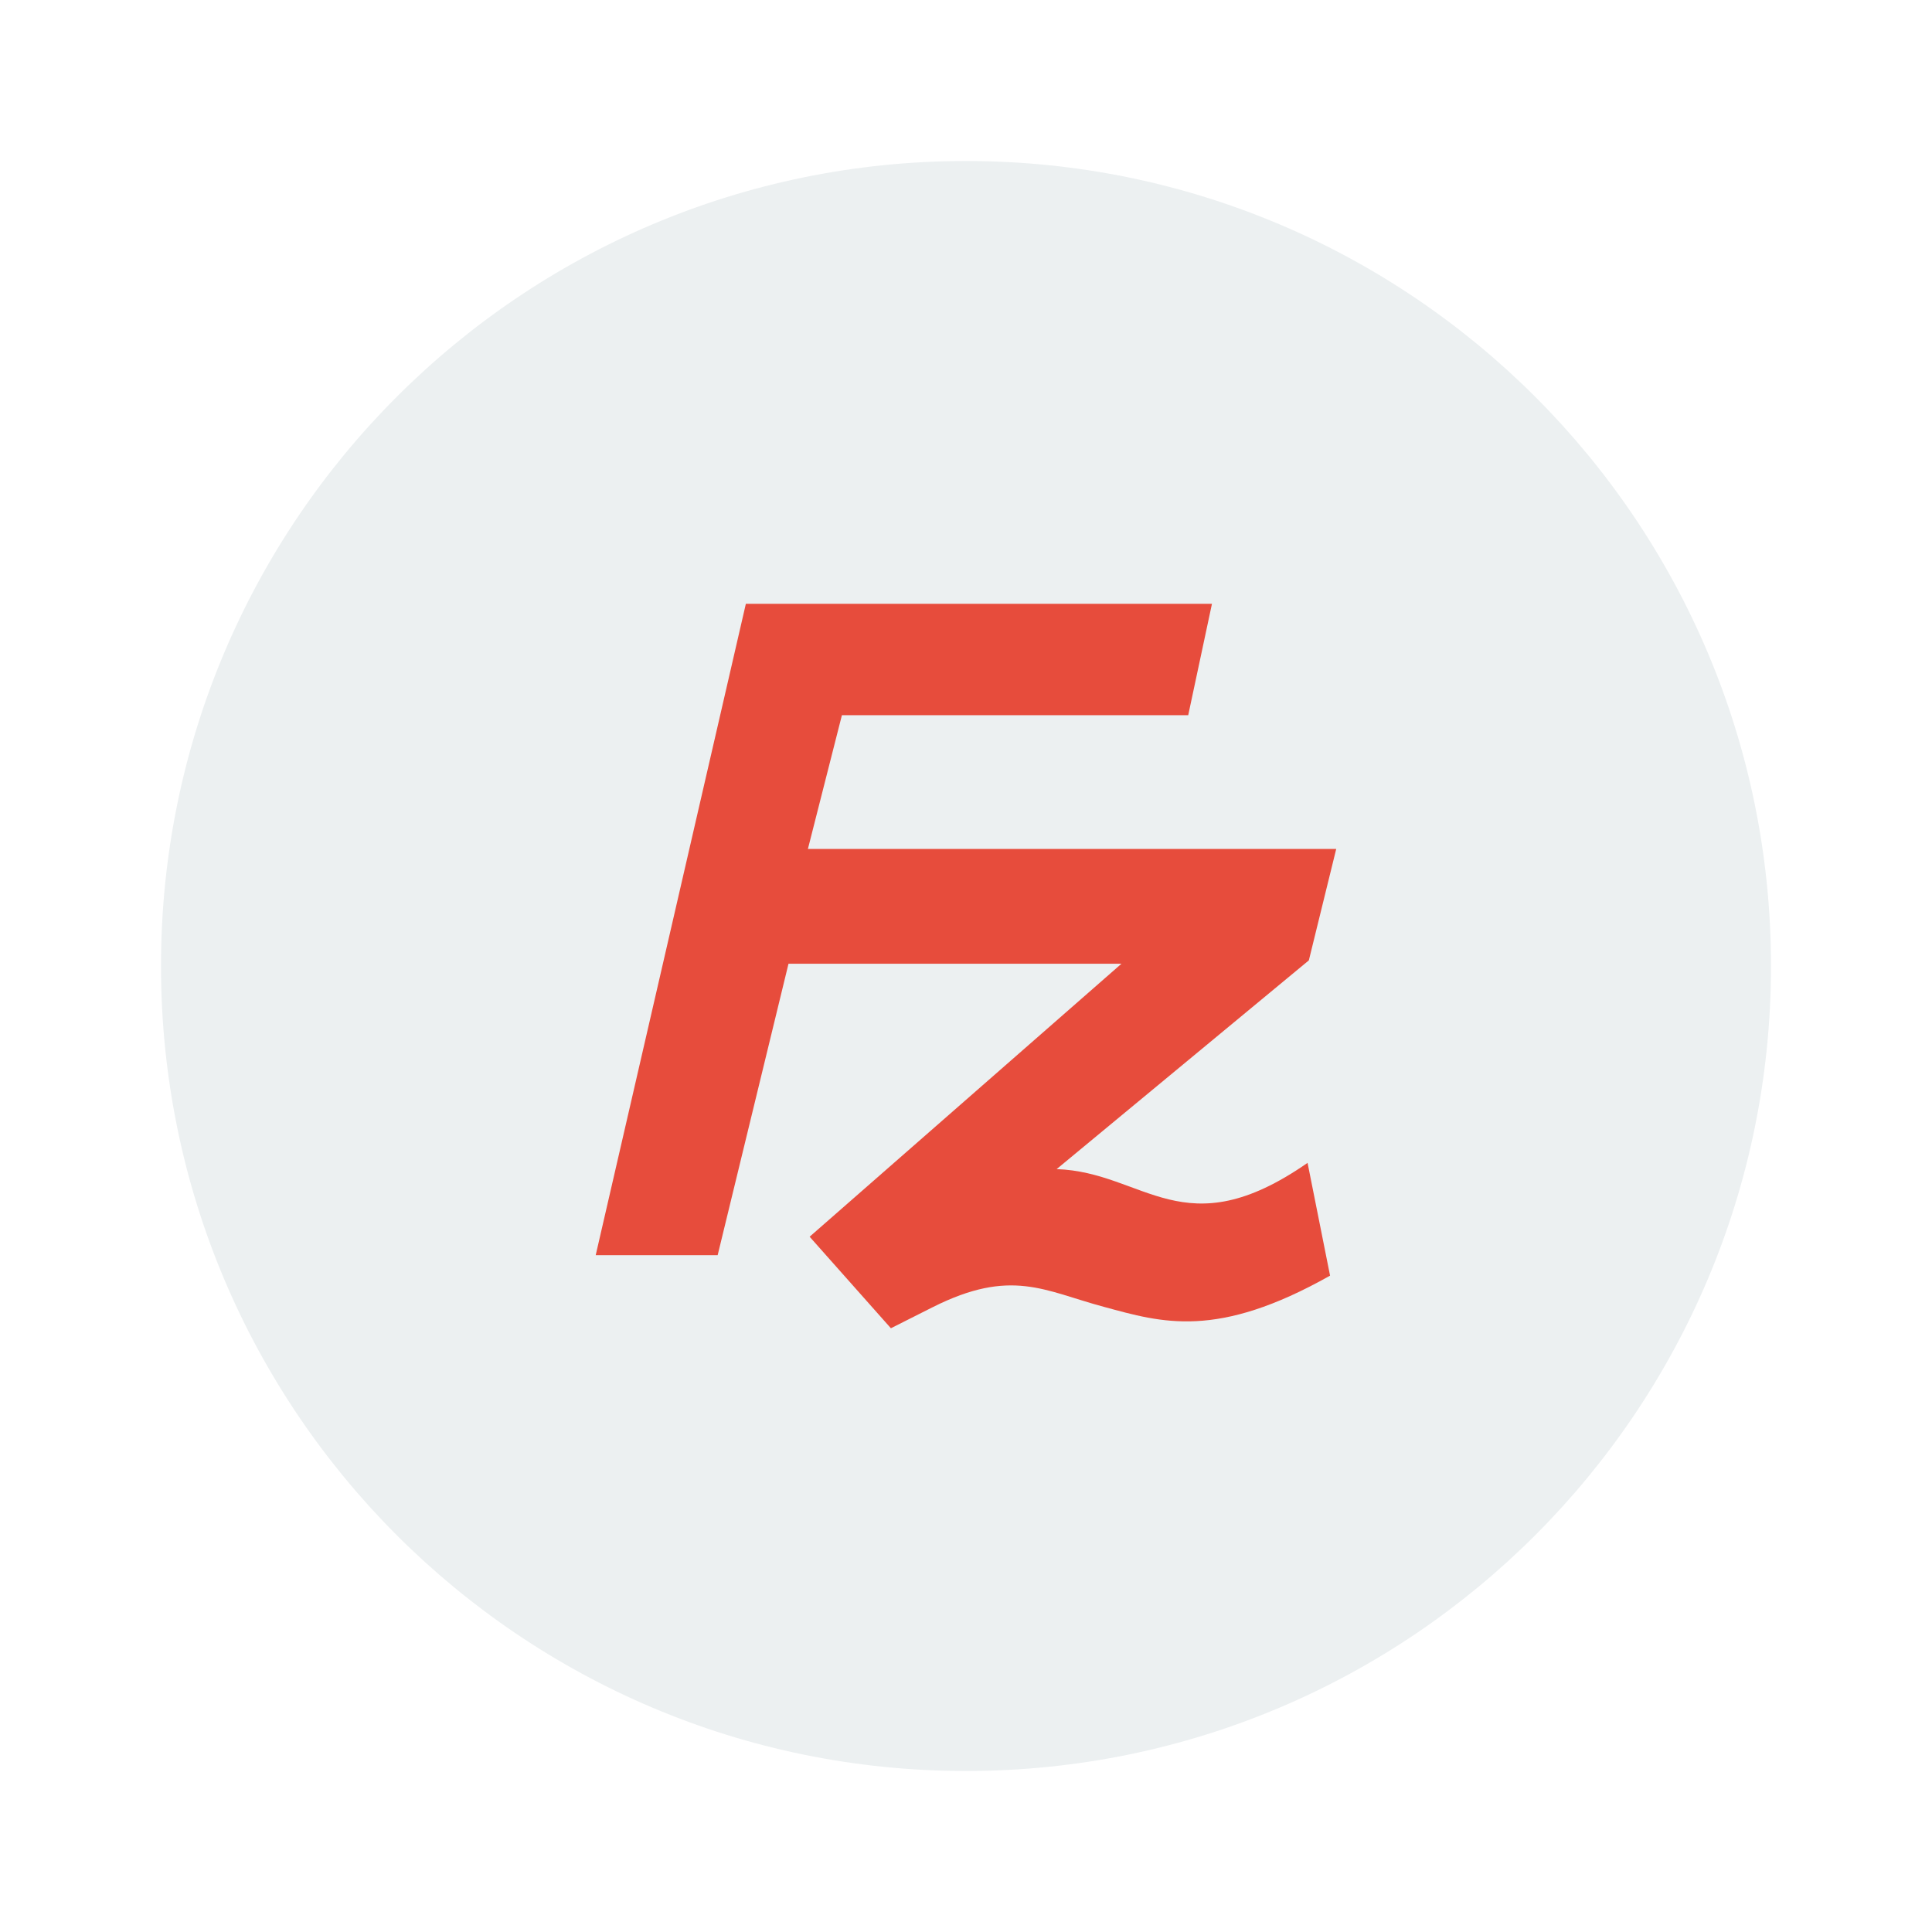
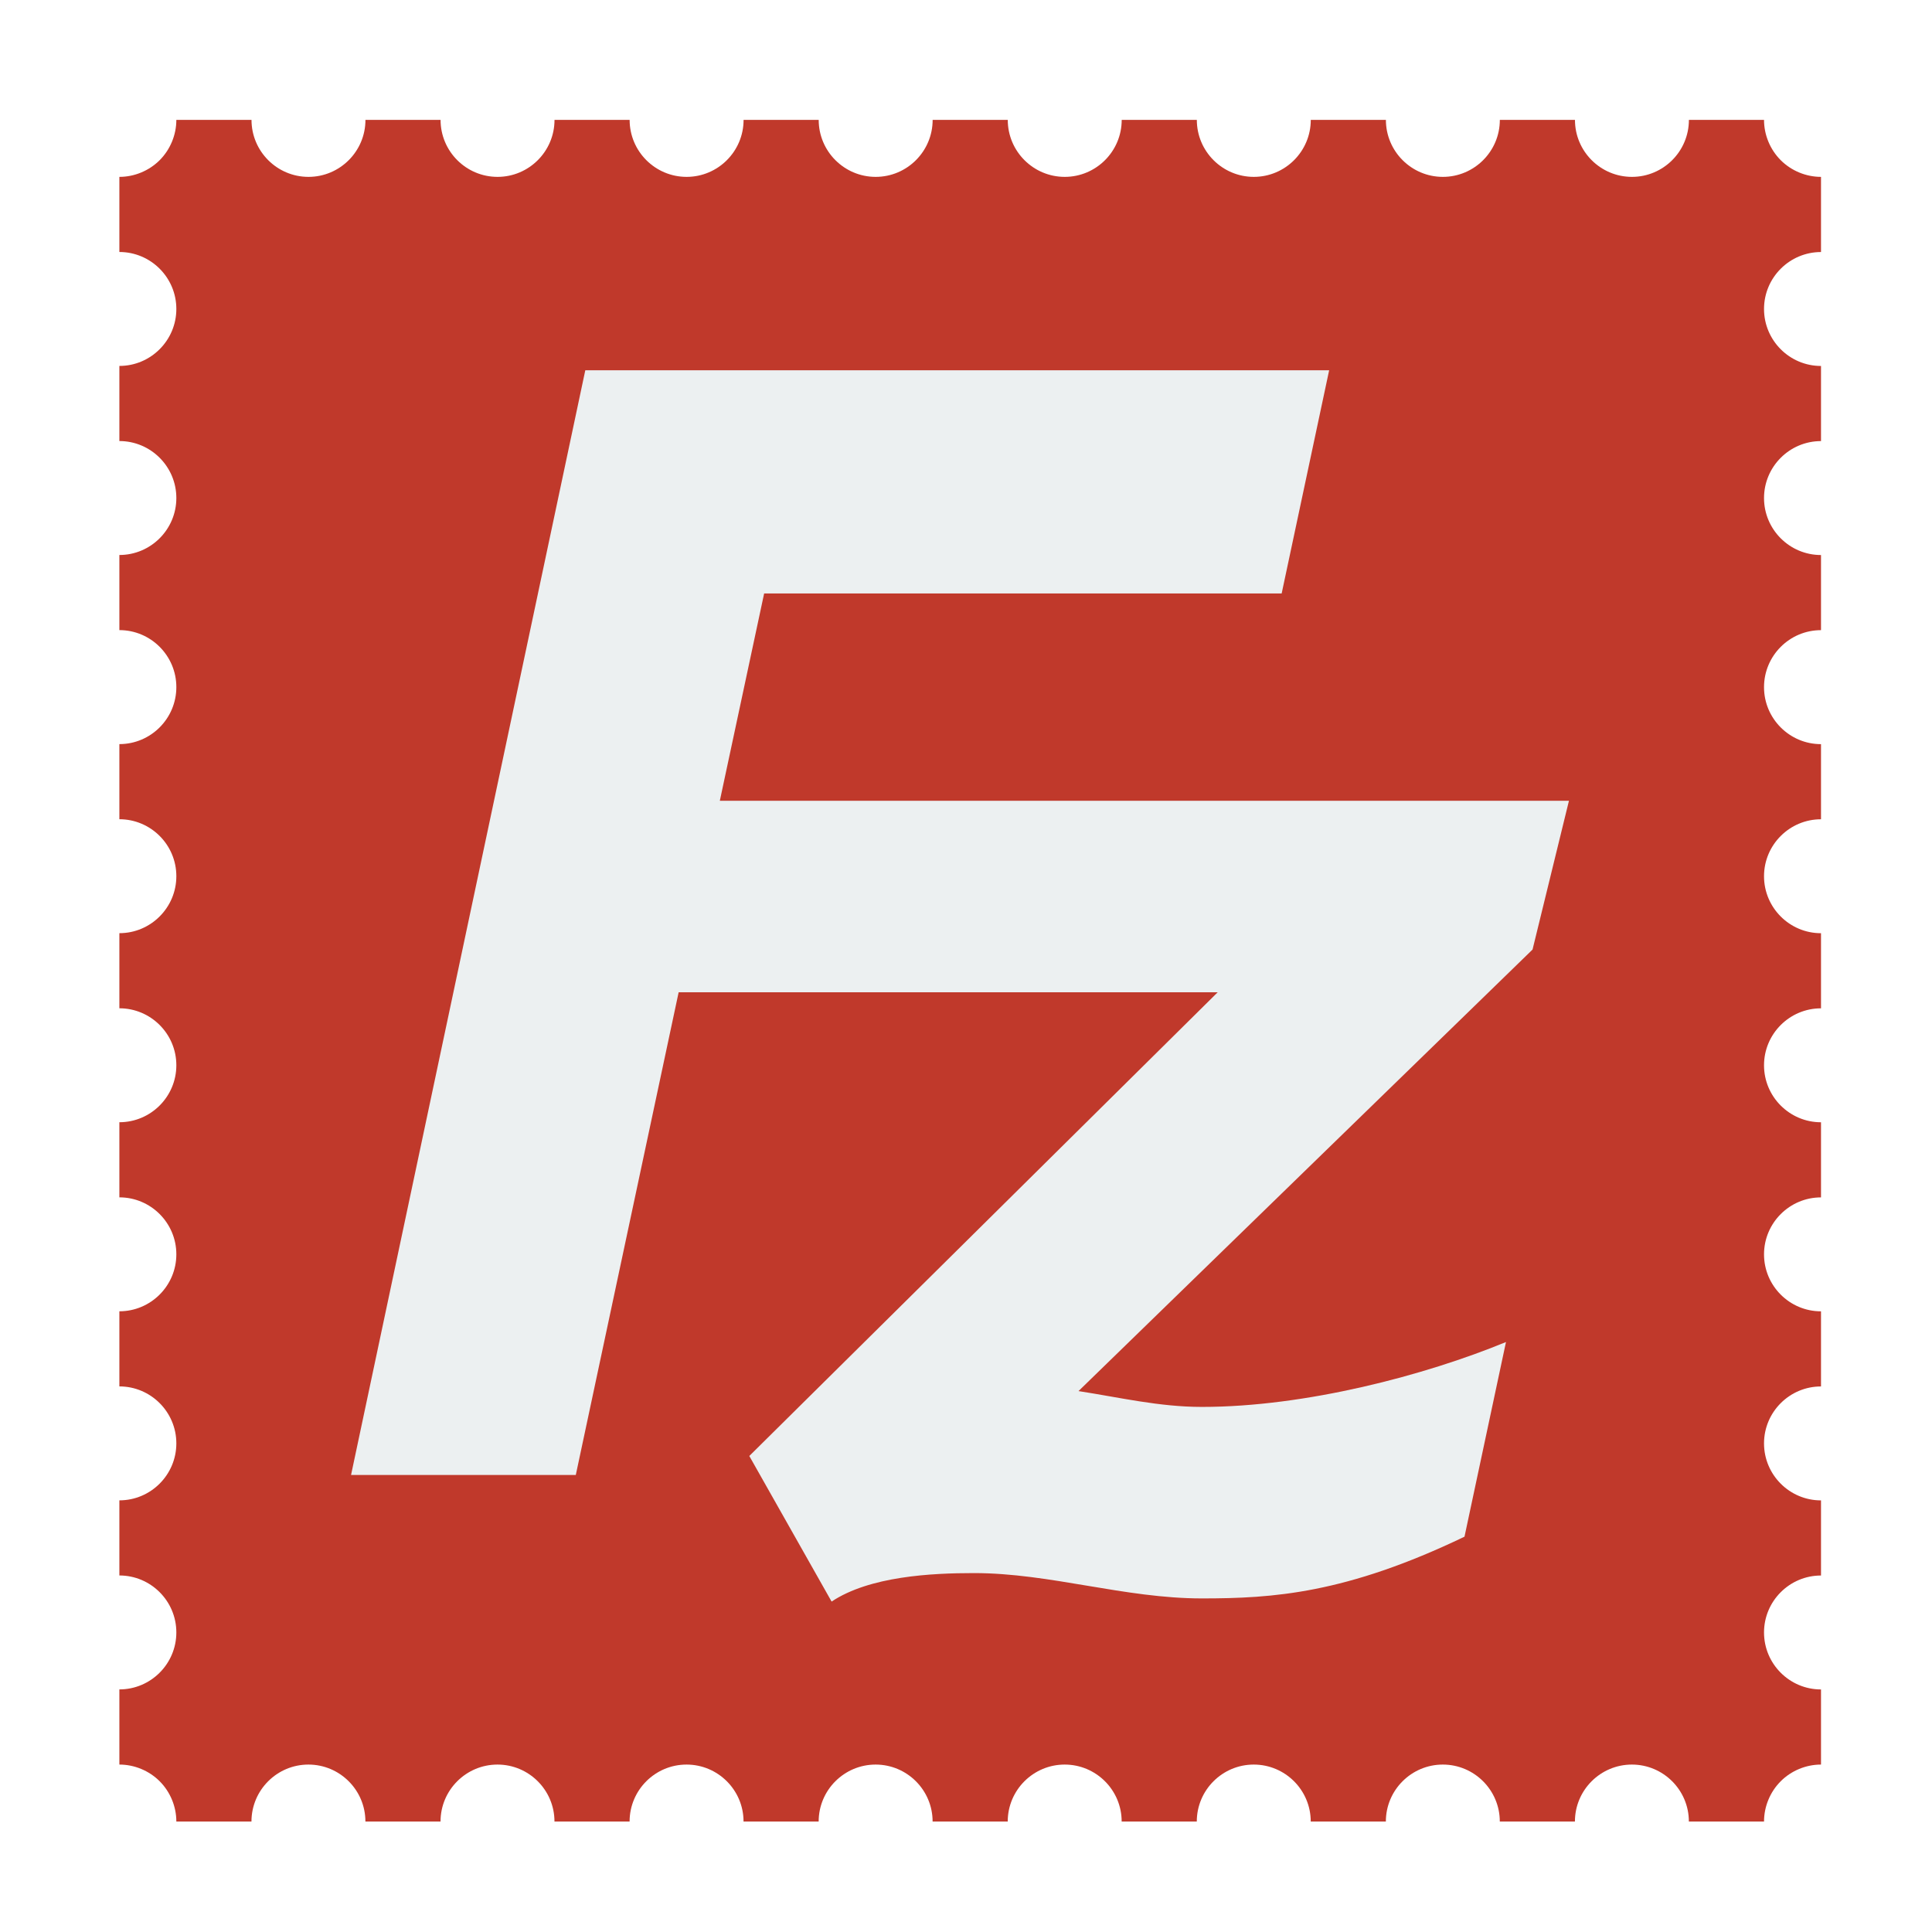
- <svg xmlns="http://www.w3.org/2000/svg" width="48" height="48" id="svg2" version="1.1">
-   <defs id="defs4">
-     <linearGradient id="linearGradient4066">
-       <stop style="stop-color:#f9abad;stop-opacity:1" offset="0" id="stop4068" />
-       <stop style="stop-color:#fef6f7;stop-opacity:1" offset="1" id="stop4070" />
-     </linearGradient>
-     <linearGradient id="linearGradient825">
-       <stop id="stop827" offset="0" style="stop-color:#c81419;stop-opacity:1" />
-       <stop id="stop829" offset="1" style="stop-color:#f62934;stop-opacity:1" />
-     </linearGradient>
-   </defs>
-   <g id="layer1" transform="translate(0,-1004.362)">
-     <g id="g4071">
-       <circle d="m 44,1028.362 a 20,20 0 0 1 -20,20 20,20 0 0 1 -20,-20 20,20 0 0 1 20,-20 20,20 0 0 1 20,20 z" r="20" cy="1028.362" cx="24" id="path4077" style="fill:#ecf0f1;fill-opacity:1;stroke:none" />
-       <path style="fill:#e74c3c;fill-opacity:1;stroke:none;display:inline" id="path3307" d="M 18.53,1019.366 14.8,1035.547 l 3.03,0 1.76,-7.241 8.272,0 -7.747,6.782 2.019,2.274 1.034,-0.521 c 1.956,-0.984 2.776,-0.408 4.26,-0.01 1.444,0.392 2.801,0.811 5.617,-0.776 l -0.559,-2.802 c -3.073,2.137 -4.045,0.231 -6.234,0.155 l 6.266,-5.186 0.68,-2.768 -13.126,0 0.845,-3.323 8.604,0 0.59,-2.768 -11.583,4e-4 z" />
-     </g>
+ <svg xmlns="http://www.w3.org/2000/svg" version="1.1" id="Layer_1" width="48" height="48" viewBox="0 0 379.955 380.251" overflow="visible" enable-background="new 0 0 379.955 380.251" xml:space="preserve" style="overflow:visible">
+   <defs id="defs2381" />
+   <g id="g2305" transform="matrix(1.916431,0,0,1.916376,-169.3932,-173.3164)">
+     <path style="fill:#c0392b" id="path2312" d="m 100.572,108.605 0,7.715 c 3.226,0 5.851,2.625 5.851,5.85 0,3.227 -2.625,5.852 -5.851,5.852 l 0,7.715 c 3.226,0 5.851,2.625 5.851,5.85 0,3.227 -2.625,5.852 -5.851,5.852 l 0,7.715 c 3.226,0 5.851,2.625 5.851,5.854 0,3.229 -2.625,5.854 -5.851,5.854 l 0,7.715 c 3.226,0 5.851,2.623 5.851,5.85 0,3.227 -2.625,5.852 -5.851,5.852 l 0,7.715 c 3.226,0 5.851,2.623 5.851,5.85 0,3.227 -2.625,5.852 -5.851,5.852 l 0,7.715 c 3.226,0 5.851,2.623 5.851,5.85 0,3.227 -2.625,5.852 -5.851,5.852 l 0,7.715 c 3.226,0 5.851,2.623 5.851,5.85 0,3.227 -2.625,5.852 -5.851,5.852 l 0,7.715 c 3.226,0 5.851,2.623 5.851,5.85 0,3.227 -2.625,5.852 -5.851,5.852 l 0,7.719 c 1.54,0 3.048,0.623 4.138,1.713 1.088,1.088 1.713,2.596 1.713,4.137 l 7.715,0 c 0,-3.227 2.625,-5.85 5.851,-5.85 3.226,0 5.851,2.623 5.851,5.85 l 7.715,0 c 0,-3.227 2.625,-5.85 5.851,-5.85 3.226,0 5.851,2.623 5.851,5.85 l 7.715,0 c 0,-3.227 2.625,-5.85 5.851,-5.85 3.226,0 5.851,2.623 5.851,5.85 l 7.715,0 c 0,-3.227 2.625,-5.85 5.851,-5.85 3.226,0 5.851,2.623 5.851,5.85 l 7.715,0 c 0,-3.227 2.625,-5.85 5.851,-5.85 3.226,0 5.851,2.623 5.851,5.85 l 7.715,0 c 0,-3.227 2.625,-5.85 5.851,-5.85 3.226,0 5.851,2.623 5.851,5.85 l 7.715,0 c 0,-3.227 2.625,-5.85 5.851,-5.85 3.226,0 5.851,2.623 5.851,5.85 l 7.715,0 c 0,-3.227 2.625,-5.85 5.851,-5.85 3.226,0 5.851,2.623 5.851,5.85 l 7.719,0 c 0,-1.541 0.625,-3.049 1.715,-4.137 1.088,-1.09 2.596,-1.713 4.137,-1.713 l 0,-7.715 c -3.227,0 -5.852,-2.625 -5.852,-5.852 0,-3.227 2.625,-5.85 5.852,-5.85 l 0,-7.715 c -3.227,0 -5.852,-2.625 -5.852,-5.852 0,-3.227 2.625,-5.85 5.852,-5.85 l 0,-7.715 c -3.227,0 -5.852,-2.625 -5.852,-5.852 0,-3.227 2.625,-5.85 5.852,-5.85 l 0,-7.715 c -3.227,0 -5.852,-2.625 -5.852,-5.852 0,-3.227 2.625,-5.85 5.852,-5.85 l 0,-7.715 c -3.227,0 -5.852,-2.625 -5.852,-5.852 0,-3.227 2.625,-5.85 5.852,-5.85 l 0,-7.715 c -3.227,0 -5.852,-2.625 -5.852,-5.854 0,-3.229 2.625,-5.854 5.852,-5.854 l 0,-7.715 c -3.227,0 -5.852,-2.625 -5.852,-5.852 0,-3.225 2.625,-5.85 5.852,-5.85 l 0,-7.715 c -3.227,0 -5.852,-2.625 -5.852,-5.852 0,-3.225 2.625,-5.85 5.852,-5.85 l 0,-7.719 c -1.541,0 -3.049,-0.625 -4.137,-1.713 -1.09,-1.09 -1.715,-2.598 -1.715,-4.139 l -7.715,0 c 0,3.227 -2.625,5.852 -5.851,5.852 -3.226,0 -5.851,-2.625 -5.851,-5.852 l -7.715,0 c 0,3.227 -2.625,5.852 -5.851,5.852 -3.226,0 -5.851,-2.625 -5.851,-5.852 l -7.715,0 c 0,3.227 -2.625,5.852 -5.851,5.852 -3.226,0 -5.851,-2.625 -5.851,-5.852 l -7.715,0 c 0,3.227 -2.625,5.852 -5.851,5.852 -3.226,0 -5.851,-2.625 -5.851,-5.852 l -7.715,0 c 0,3.227 -2.625,5.852 -5.851,5.852 -3.226,0 -5.851,-2.625 -5.851,-5.852 l -7.715,0 c 0,3.227 -2.625,5.852 -5.851,5.852 -3.226,0 -5.851,-2.625 -5.851,-5.852 l -7.715,0 c 0,3.227 -2.625,5.852 -5.851,5.852 -3.226,0 -5.851,-2.625 -5.851,-5.852 l -7.715,0 c 0,3.227 -2.625,5.852 -5.851,5.852 -3.226,0 -5.851,-2.625 -5.851,-5.852 l -7.719,0 c 0,1.541 -0.625,3.049 -1.713,4.139 -1.09,1.088 -2.598,1.713 -4.138,1.713 z" />
+     <path style="fill:#ecf0f1" id="path2314" d="m 249.444,172.681 -87.205,0 4.551,-21.293 53.15,0 4.876,-22.918 -76.394,0 -24.056,113.454 23.081,0 10.563,-49.576 55.361,0 -48.105,47.625 8.452,14.953 c 3.9,-2.6 10.239,-2.926 14.628,-2.926 7.803,0 15.442,2.602 23.404,2.602 7.301,0 14.775,-0.488 26.967,-6.34 l 4.26,-19.992 c -8.291,3.412 -20.558,6.664 -31.227,6.664 -4.386,0 -8.45,-0.975 -12.676,-1.625 l 46.631,-45.348 3.739,-15.28 z" />
  </g>
</svg>
